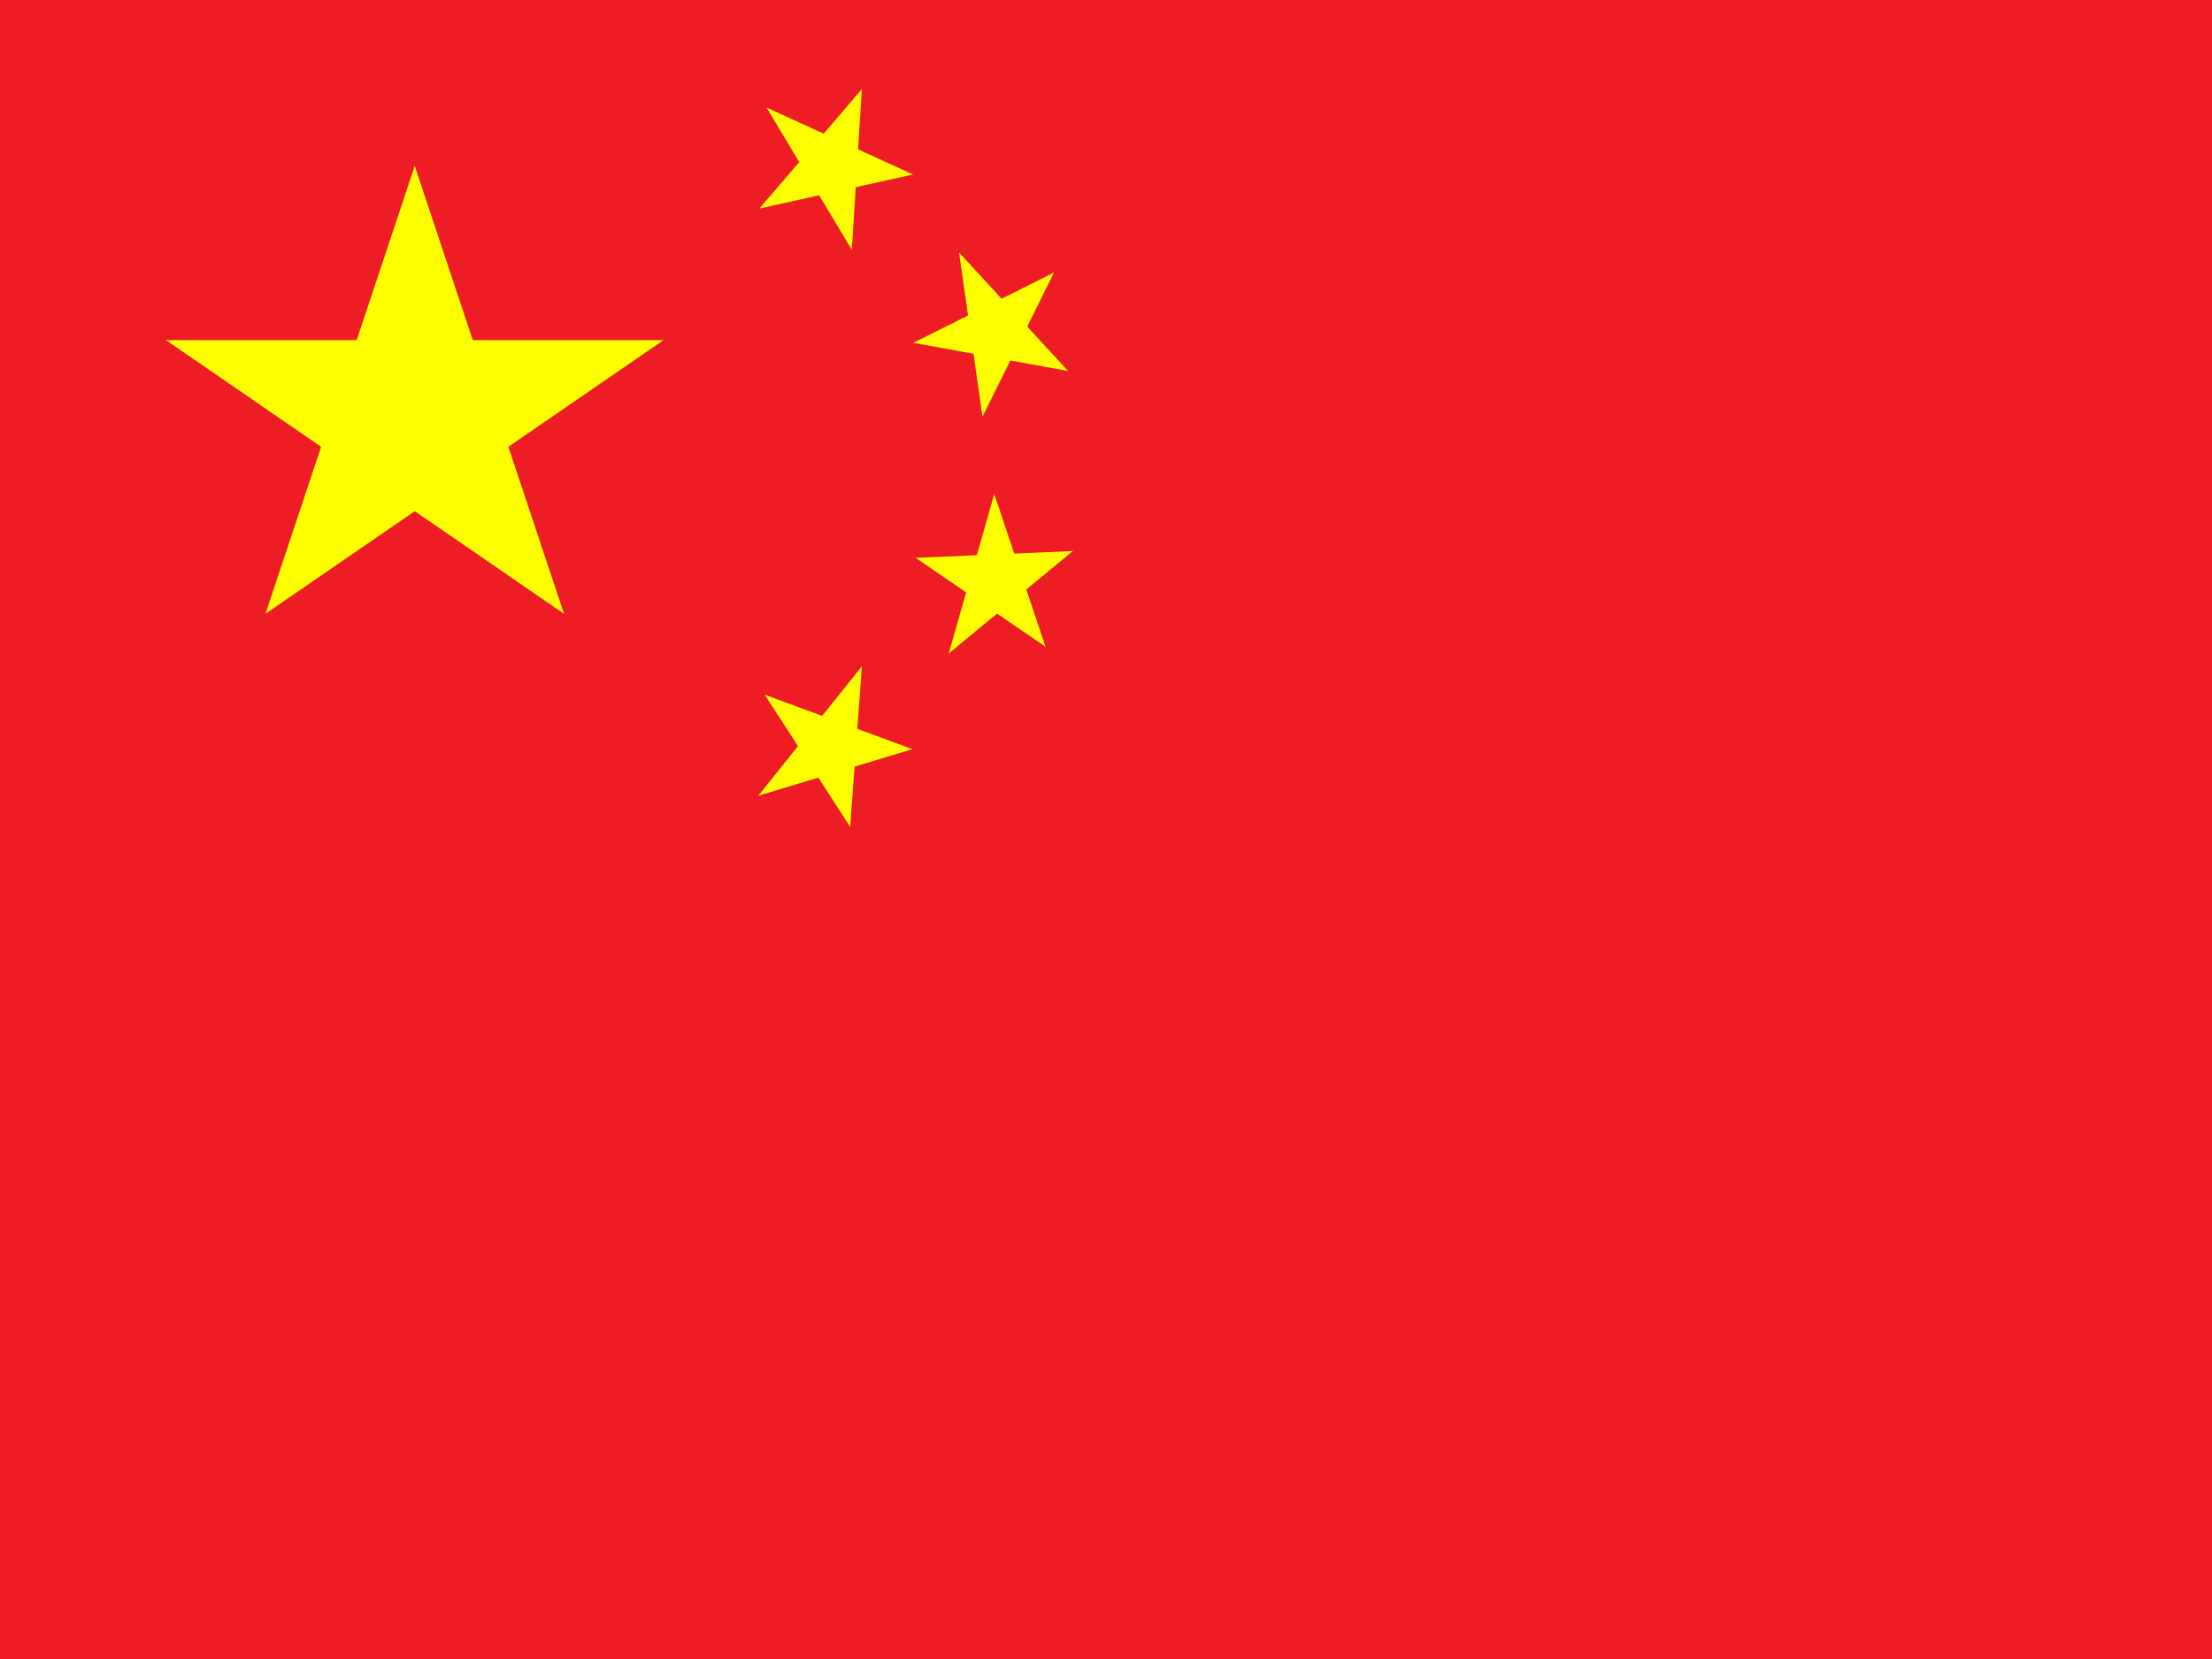
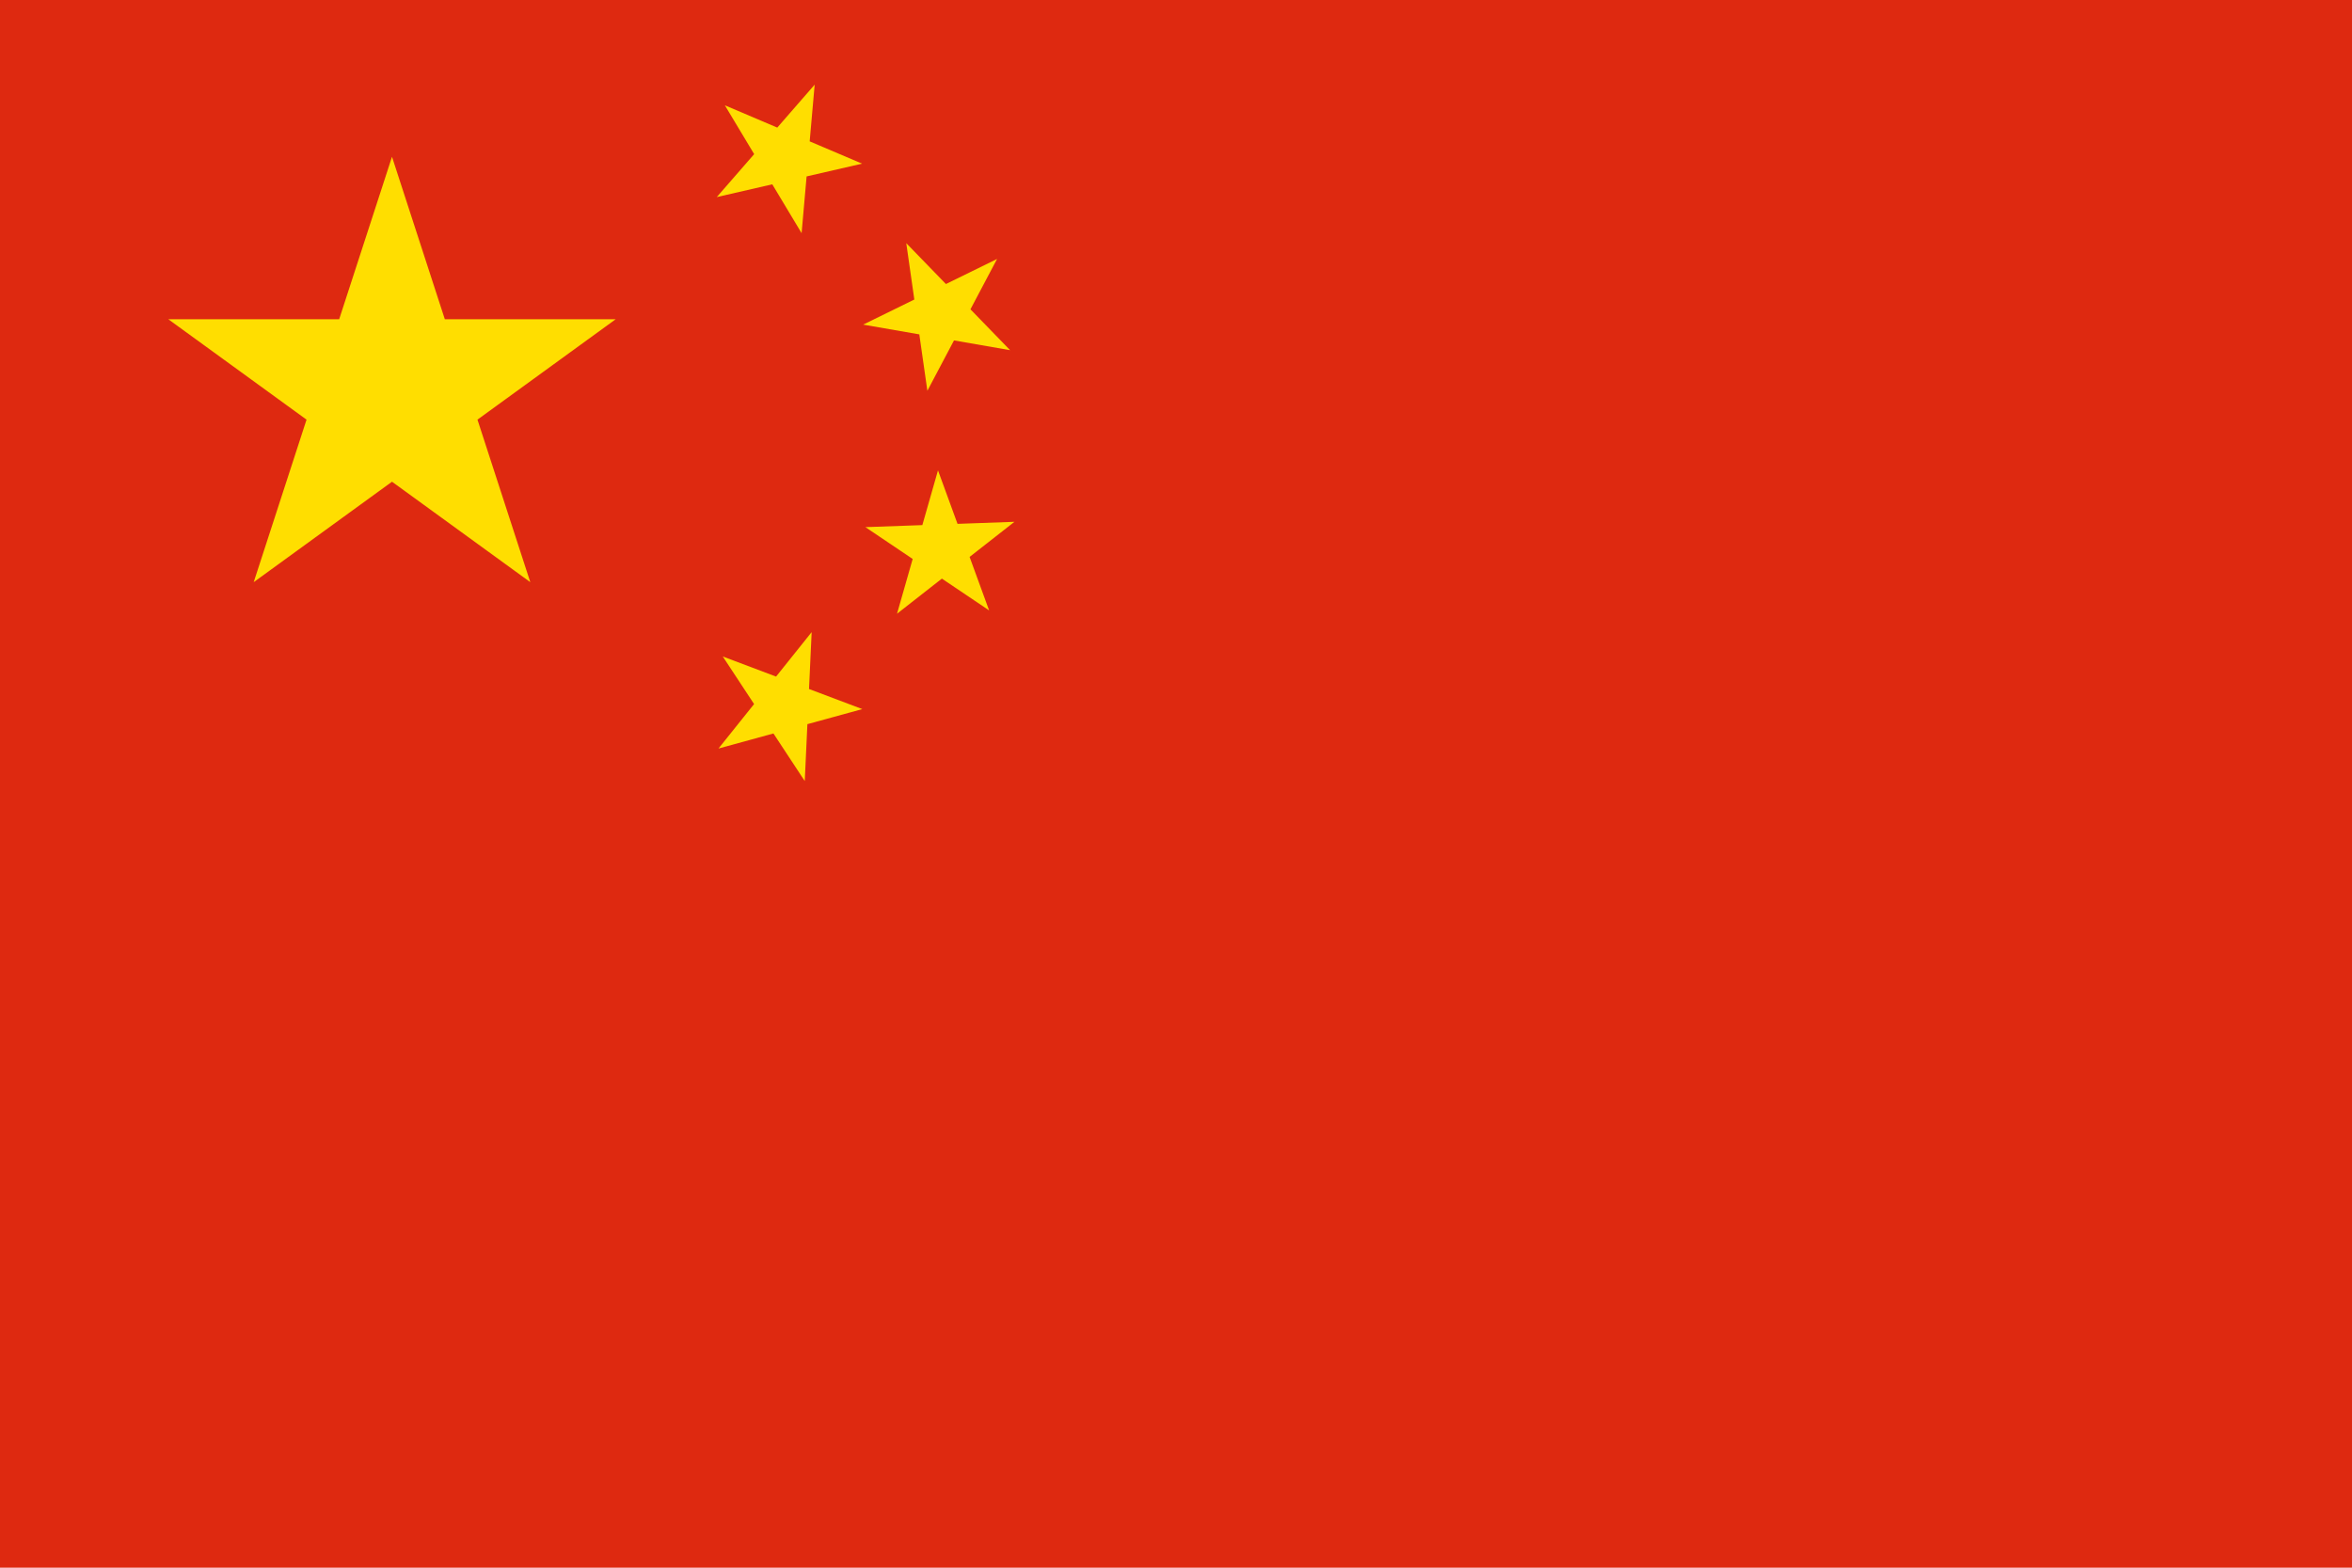
- <svg xmlns="http://www.w3.org/2000/svg" xmlns:xlink="http://www.w3.org/1999/xlink" id="flag-icons-cn" viewBox="0 0 640 480">
+ <svg xmlns="http://www.w3.org/2000/svg" xmlns:xlink="http://www.w3.org/1999/xlink" viewBox="0 0 30 20" width="1500" height="1000" preserveAspectRatio="none">
  <defs>
-     <path id="cn-a" fill="#ff0" d="M-.6.8 0-1 .6.8-1-.3h2z" />
+     <path id="s" d="M0,-1 0.588,0.809 -0.951,-0.309H0.951L-0.588,0.809z" fill="#ffde00" />
  </defs>
-   <path fill="#ee1c25" d="M0 0h640v480H0z" />
-   <use xlink:href="#cn-a" width="30" height="20" transform="matrix(71.9991 0 0 72 120 120)" />
-   <use xlink:href="#cn-a" width="30" height="20" transform="matrix(-12.33562 -20.5871 20.58684 -12.33577 240.3 48)" />
-   <use xlink:href="#cn-a" width="30" height="20" transform="matrix(-3.38573 -23.75998 23.75968 -3.38578 288 95.8)" />
-   <use xlink:href="#cn-a" width="30" height="20" transform="matrix(6.5991 -23.0749 23.0746 6.59919 288 168)" />
-   <use xlink:href="#cn-a" width="30" height="20" transform="matrix(14.9991 -18.73557 18.73533 14.99929 240 216)" />
+   <rect width="30" height="20" fill="#de2910" />
+   <use xlink:href="#s" transform="translate(5,5) scale(3)" />
+   <use xlink:href="#s" transform="translate(10,2) rotate(23.03624)" />
+   <use xlink:href="#s" transform="translate(12,4) rotate(45.8699)" />
+   <use xlink:href="#s" transform="translate(12,7) rotate(69.9454)" />
+   <use xlink:href="#s" transform="translate(10,9) rotate(20.65981)" />
</svg>
